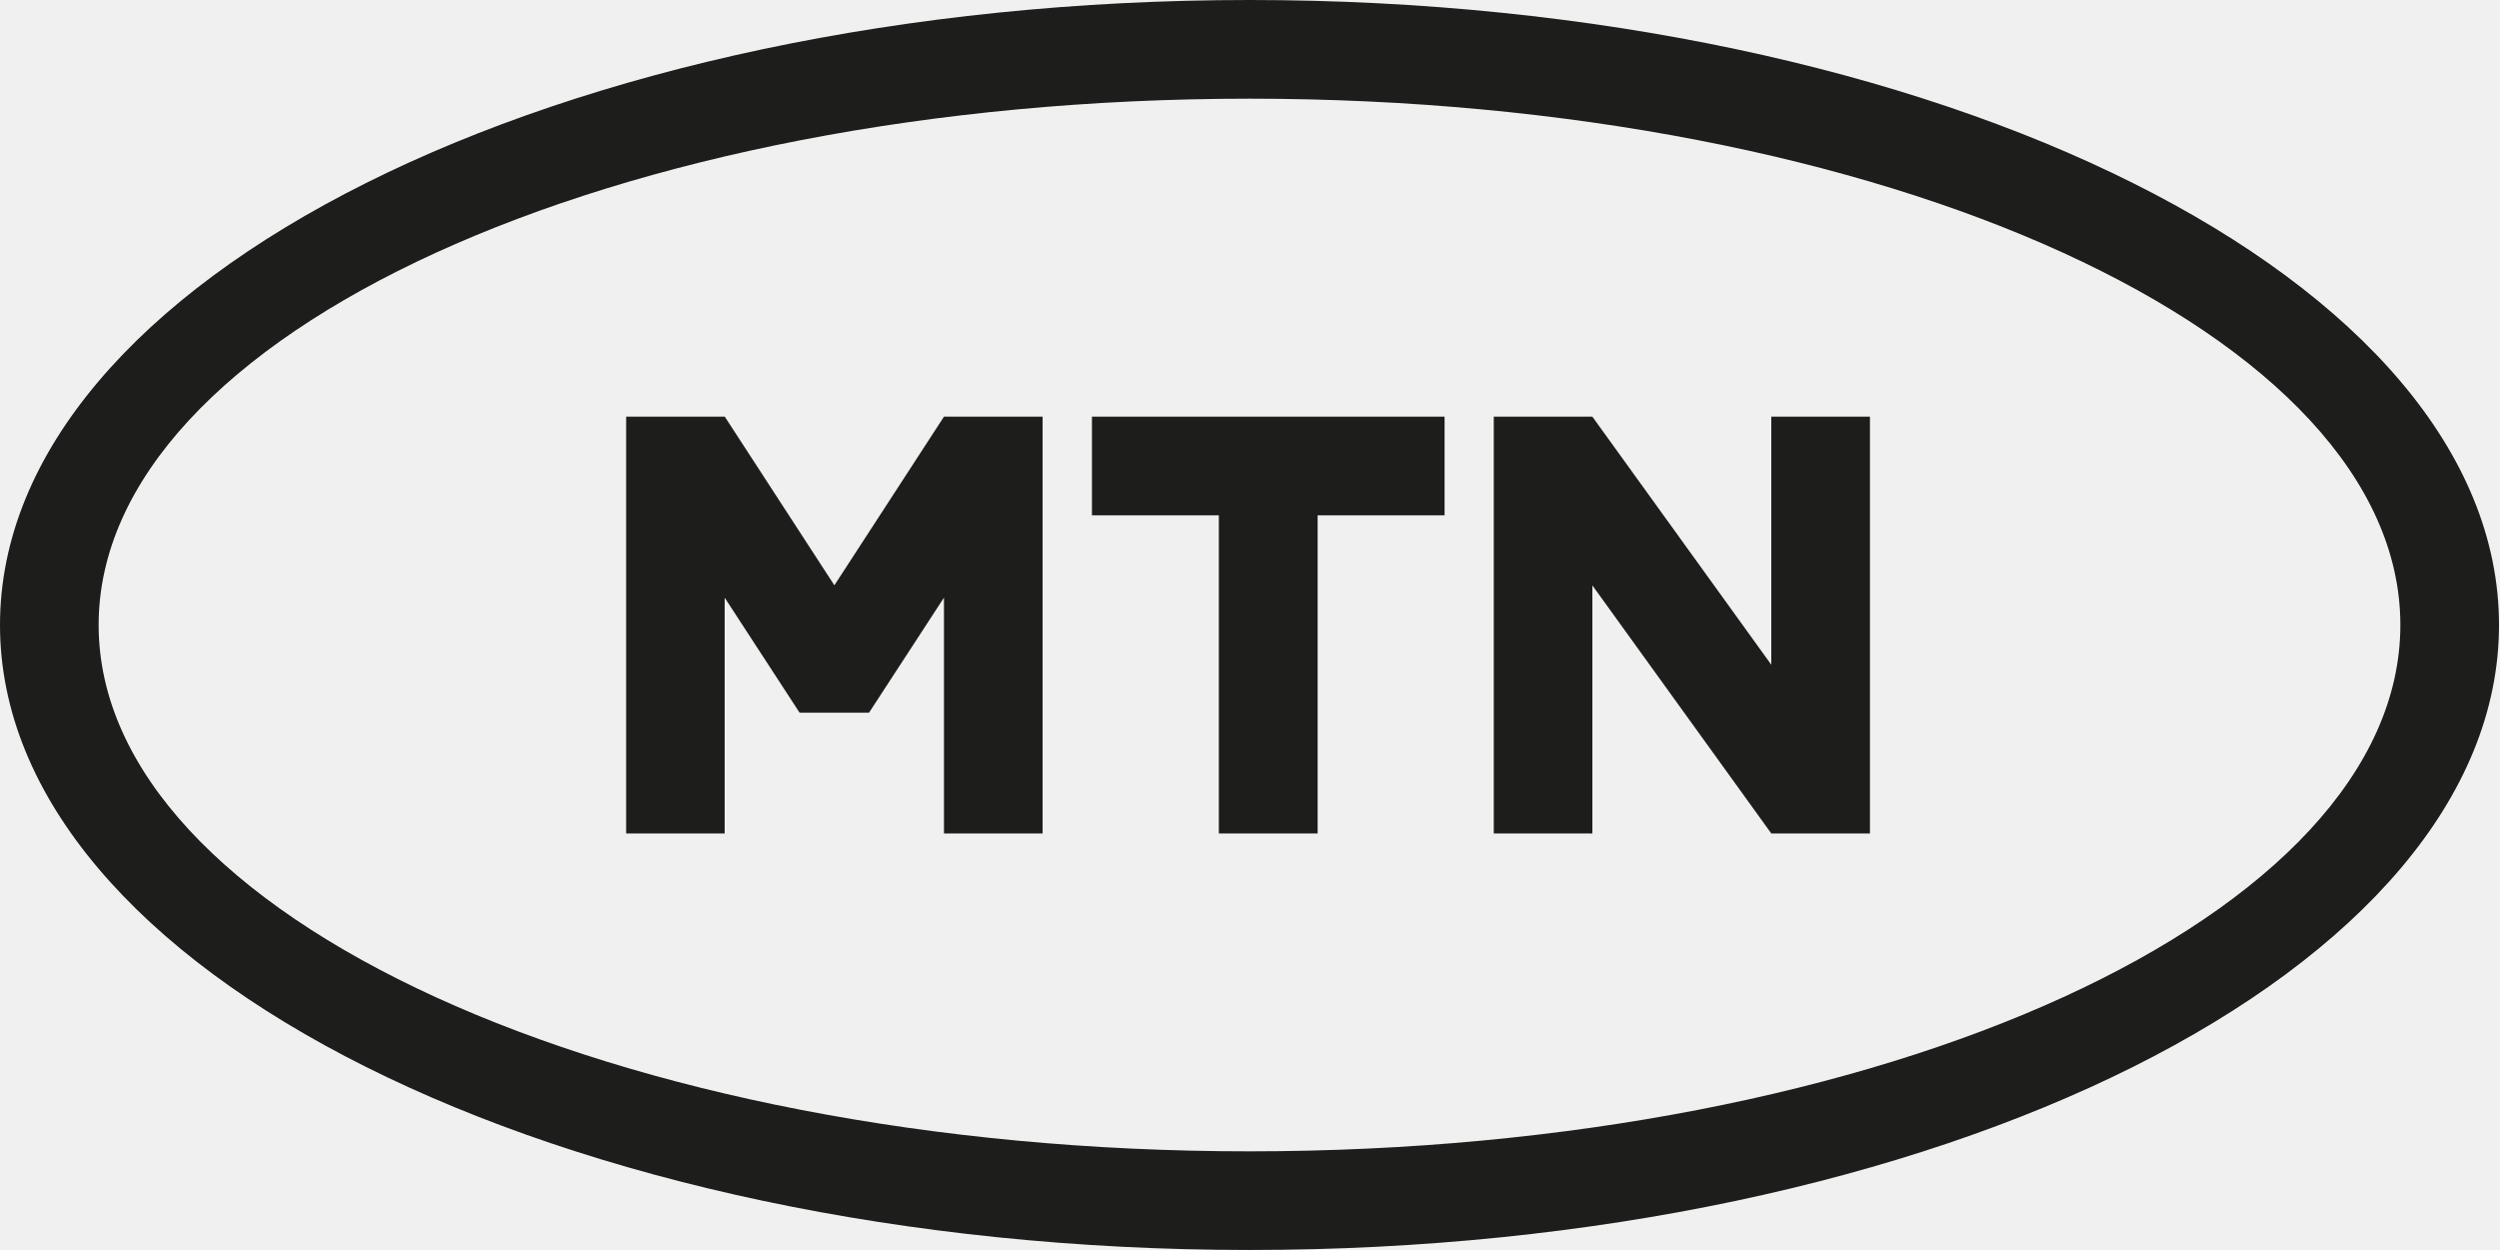
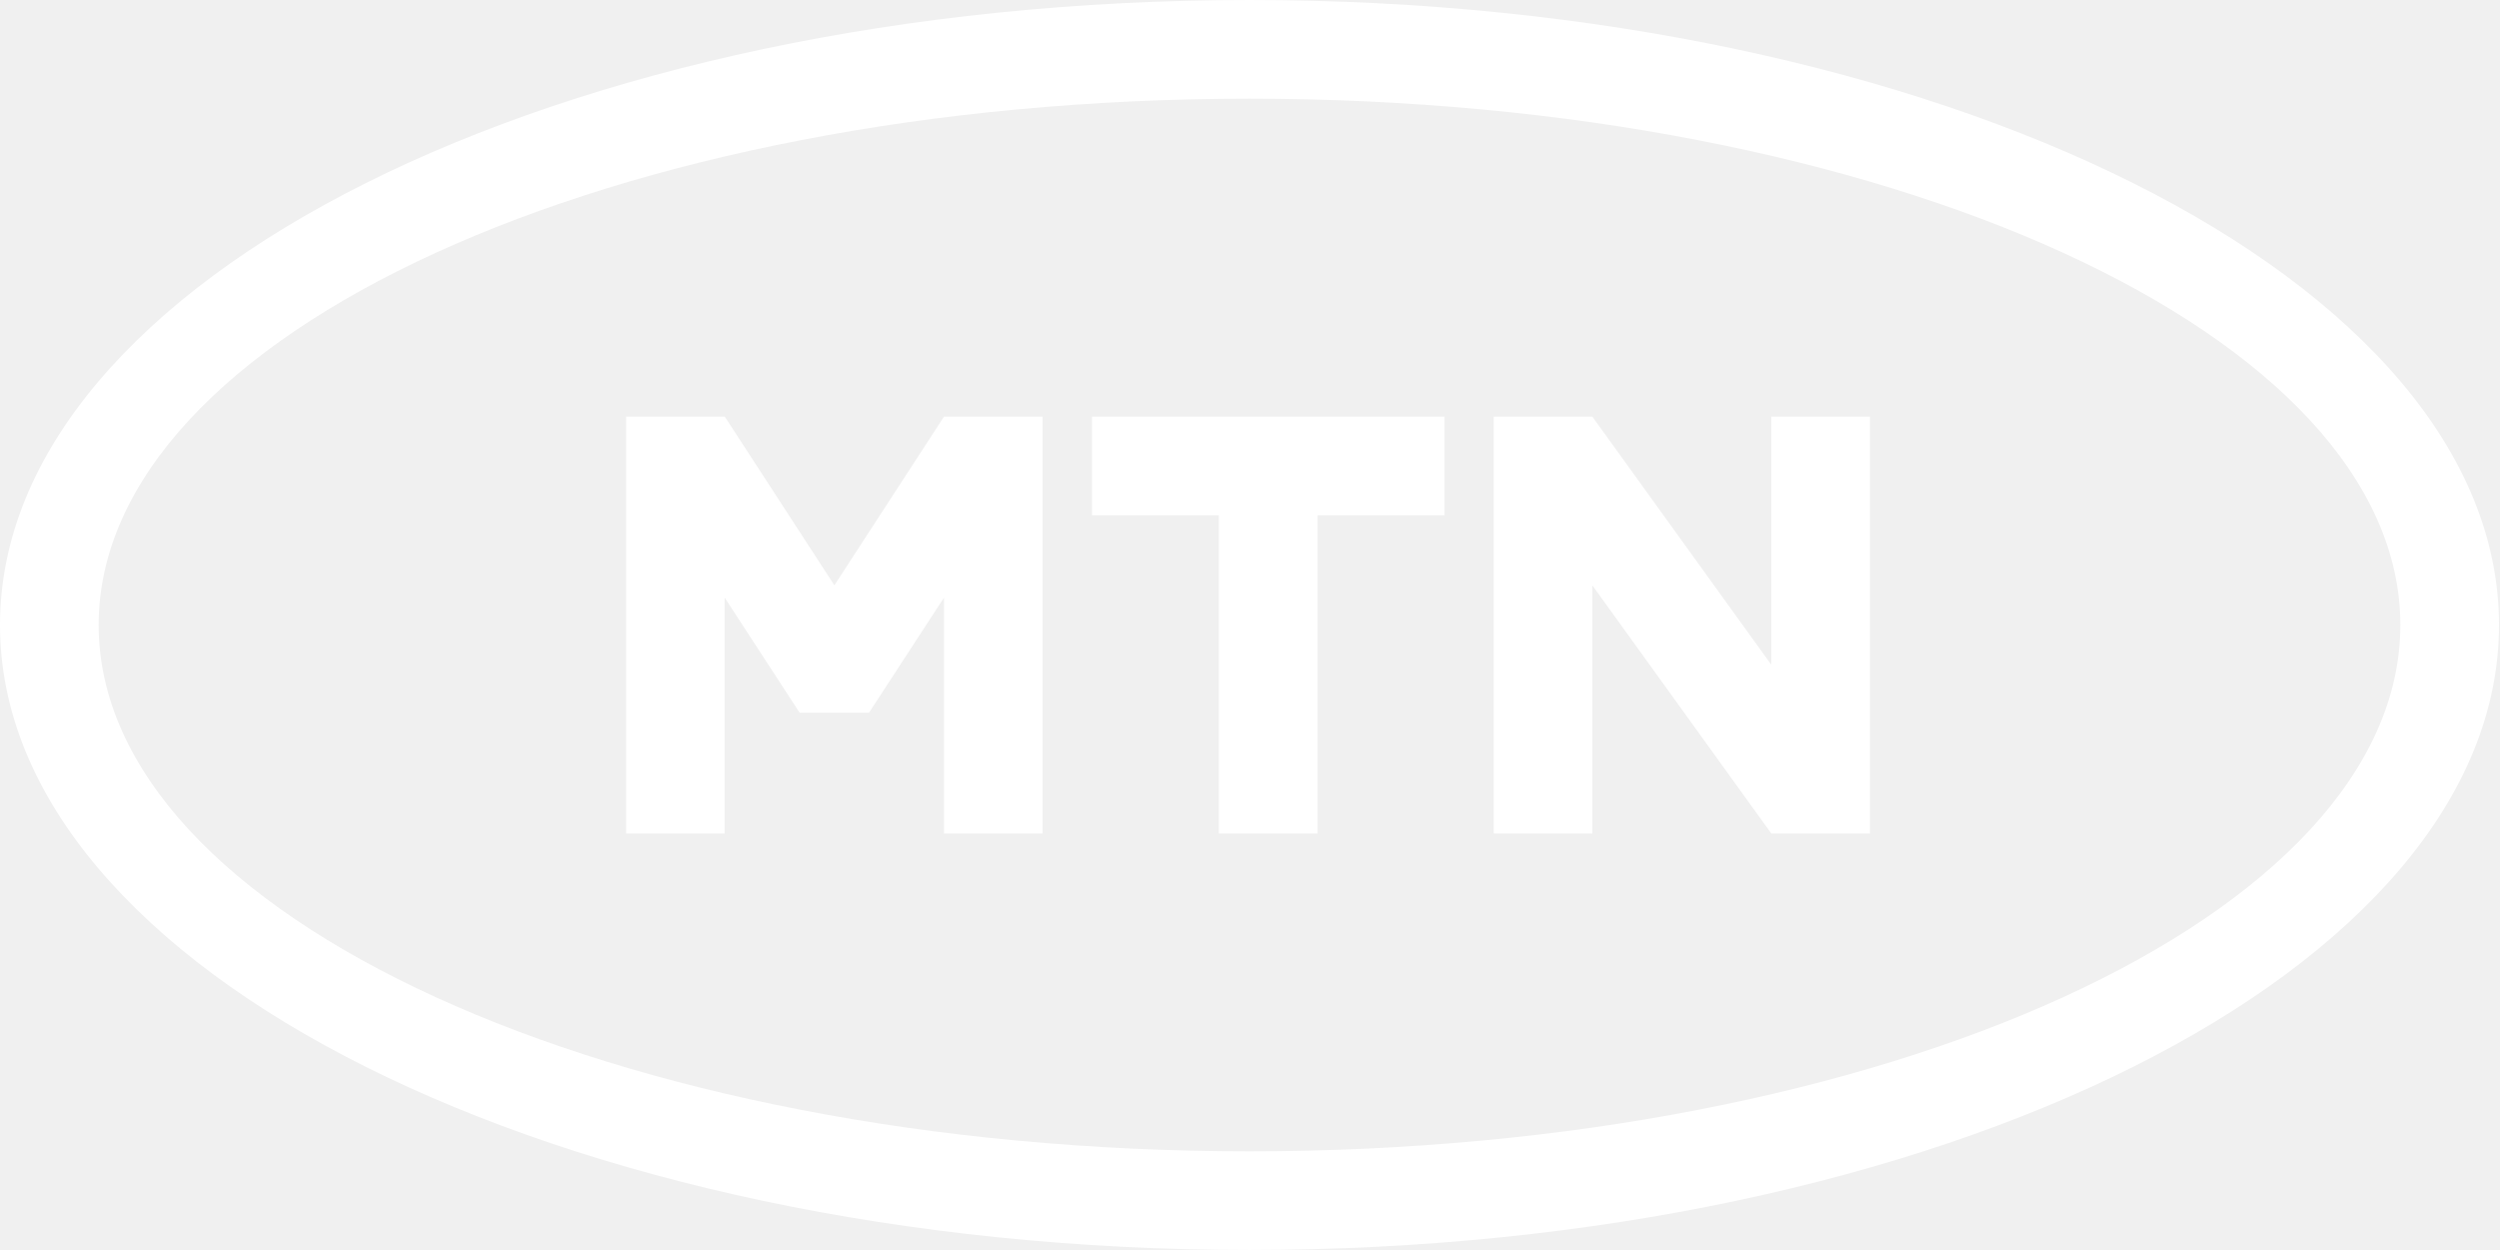
<svg xmlns="http://www.w3.org/2000/svg" id="MTN_Logo" viewBox="0 0 566.93 283.46">
  <defs>
-     <style>.cls-1{fill:#1d1d1b;}</style>
+     <style>.cls-1{fill:#ffffff;}</style>
  </defs>
  <path class="cls-1" d="M283.46,0C126.91,0,0,63.46,0,141.73S126.91,283.46,283.46,283.46,566.93,220,566.93,141.73,440,0,283.46,0Zm0,261.09c-144.19,0-261.08-53.44-261.08-119.36S139.27,22.38,283.46,22.38,544.55,75.81,544.55,141.73,427.66,261.09,283.46,261.09ZM247.72,116.87V94.49h80v22.38h-28.8V189H276.51V116.87Zm176.5-22.38V189H401.84l-40.59-56.25V189H338.88V94.49h22.37l40.59,56.25V94.49ZM142.05,189V94.49h22.38l24.86,38.24,24.86-38.24h22.38V189H214.15V135.53l-17,26.09H181.4l-17-26.09V189Z" />
</svg>
